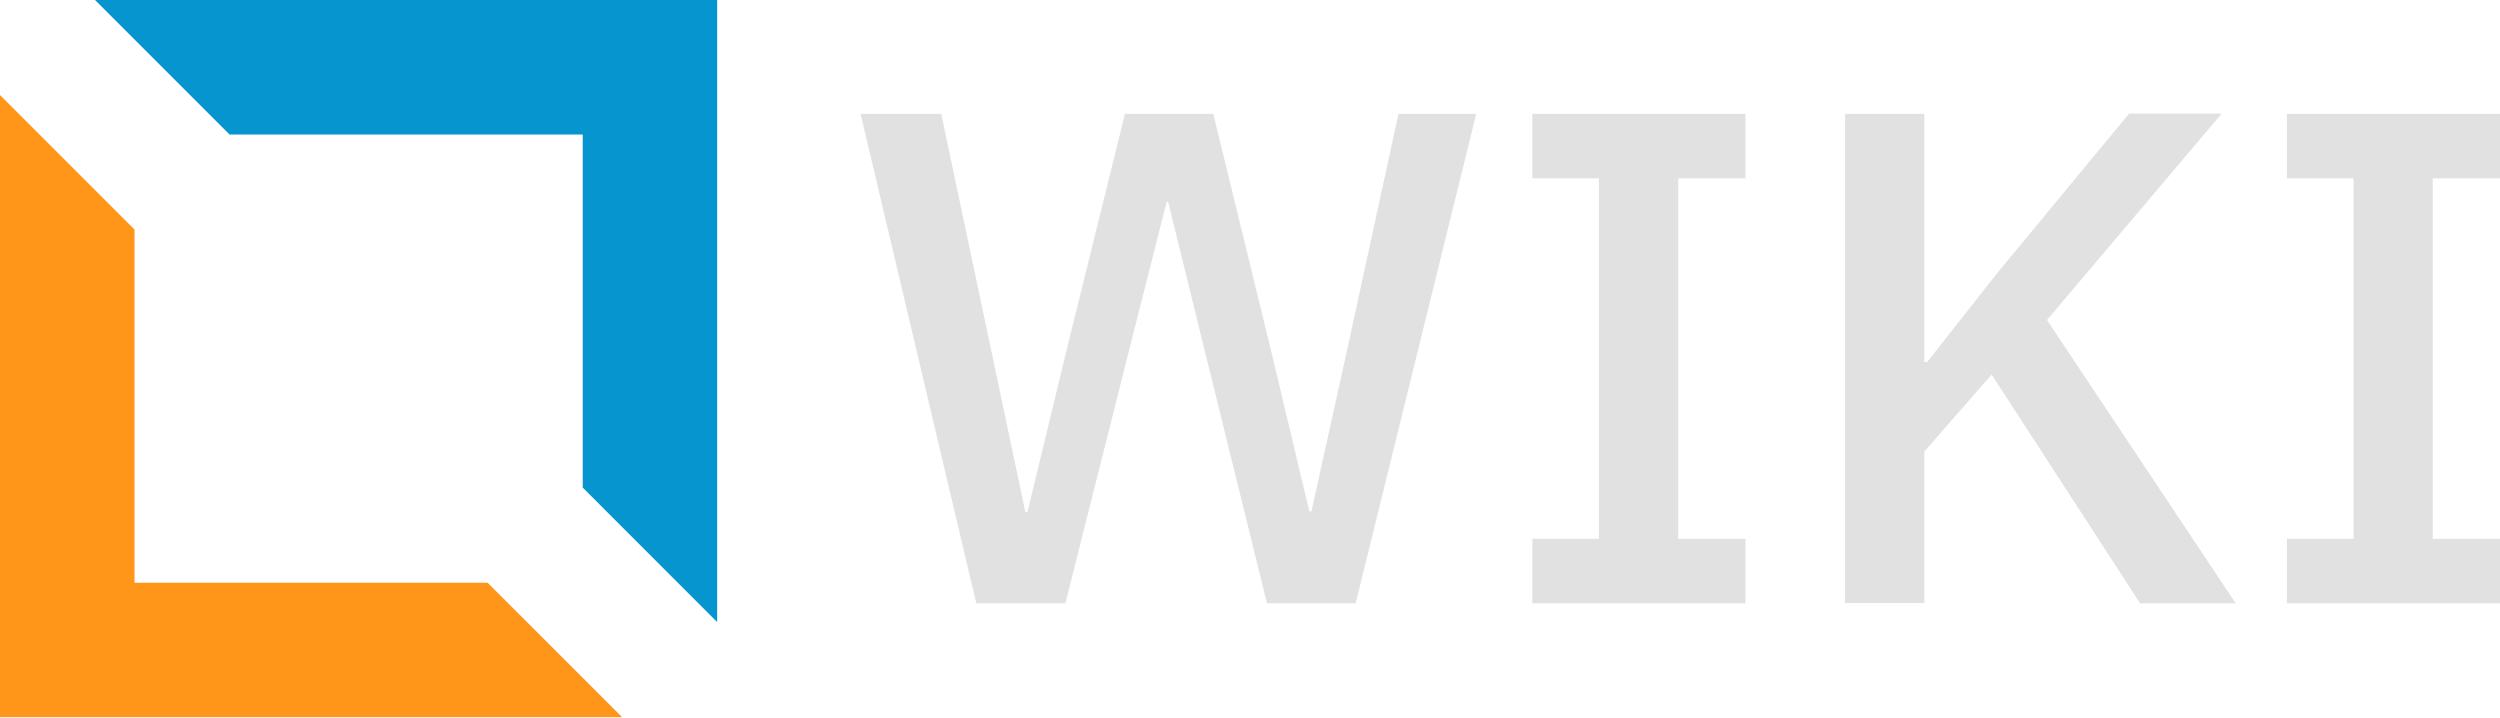
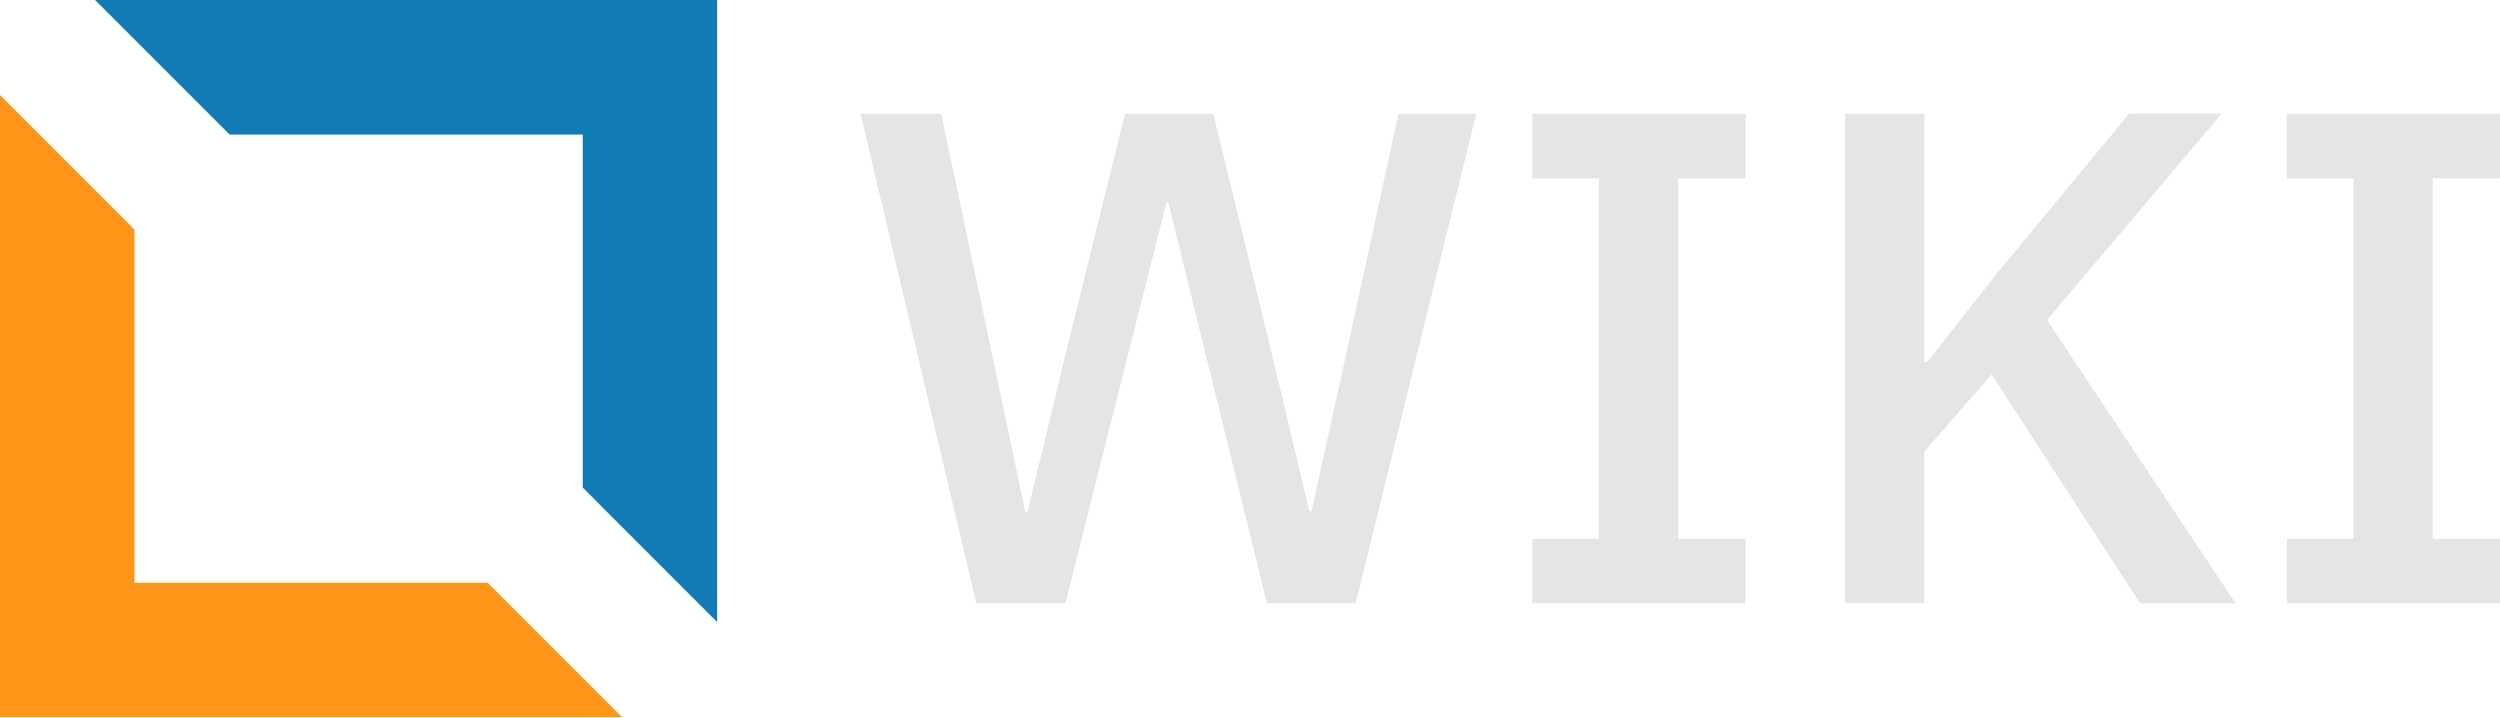
<svg xmlns="http://www.w3.org/2000/svg" viewBox="0 0 313.74 90">
  <defs>
-     <style>.cls-1{fill:#0695cf;}.cls-2{fill:#ff9519;}.cls-3{fill:#e1e1e1;}</style>
+     <style>.cls-1{fill:#117CB4;}.cls-2{fill:#ff9519;}.cls-3{fill:#e5e5e5;}</style>
  </defs>
  <g id="Layer_2" data-name="Layer 2">
    <g id="marca">
      <polygon class="cls-1" points="11.93 0 28.81 16.88 73.13 16.88 73.13 61.19 90 78.07 90 0 11.93 0" />
      <polygon class="cls-2" points="16.88 73.13 16.88 28.81 0 11.93 0 90 78.07 90 61.19 73.13 16.88 73.13" />
      <path class="cls-3" d="M122.52,75.71,108,14.29h10.12l6.25,29.57,4.31,20.41h.26l4.93-20.41,7.31-29.57h11.08l7.22,29.57,4.84,20.32h.26l4.49-20.32,6.43-29.57h9.76L170.13,75.71H159l-7.83-31.77-4.58-18.65h-.17L141.7,43.94l-8,31.77Z" />
      <path class="cls-3" d="M192.3,75.71V67.62h8.36V22.38H192.3V14.29h26.75v8.09h-8.44V67.62h8.44v8.09Z" />
      <path class="cls-3" d="M249.94,47l-8.45,9.68v19h-9.94V14.29h9.94V45.44h.36l8.8-11.18,16.54-20h11.62L256.89,40.16l23.68,35.55h-12Z" />
      <path class="cls-3" d="M287,75.71V67.62h8.36V22.38H287V14.29h26.75v8.09h-8.45V67.62h8.45v8.09Z" />
    </g>
  </g>
</svg>
